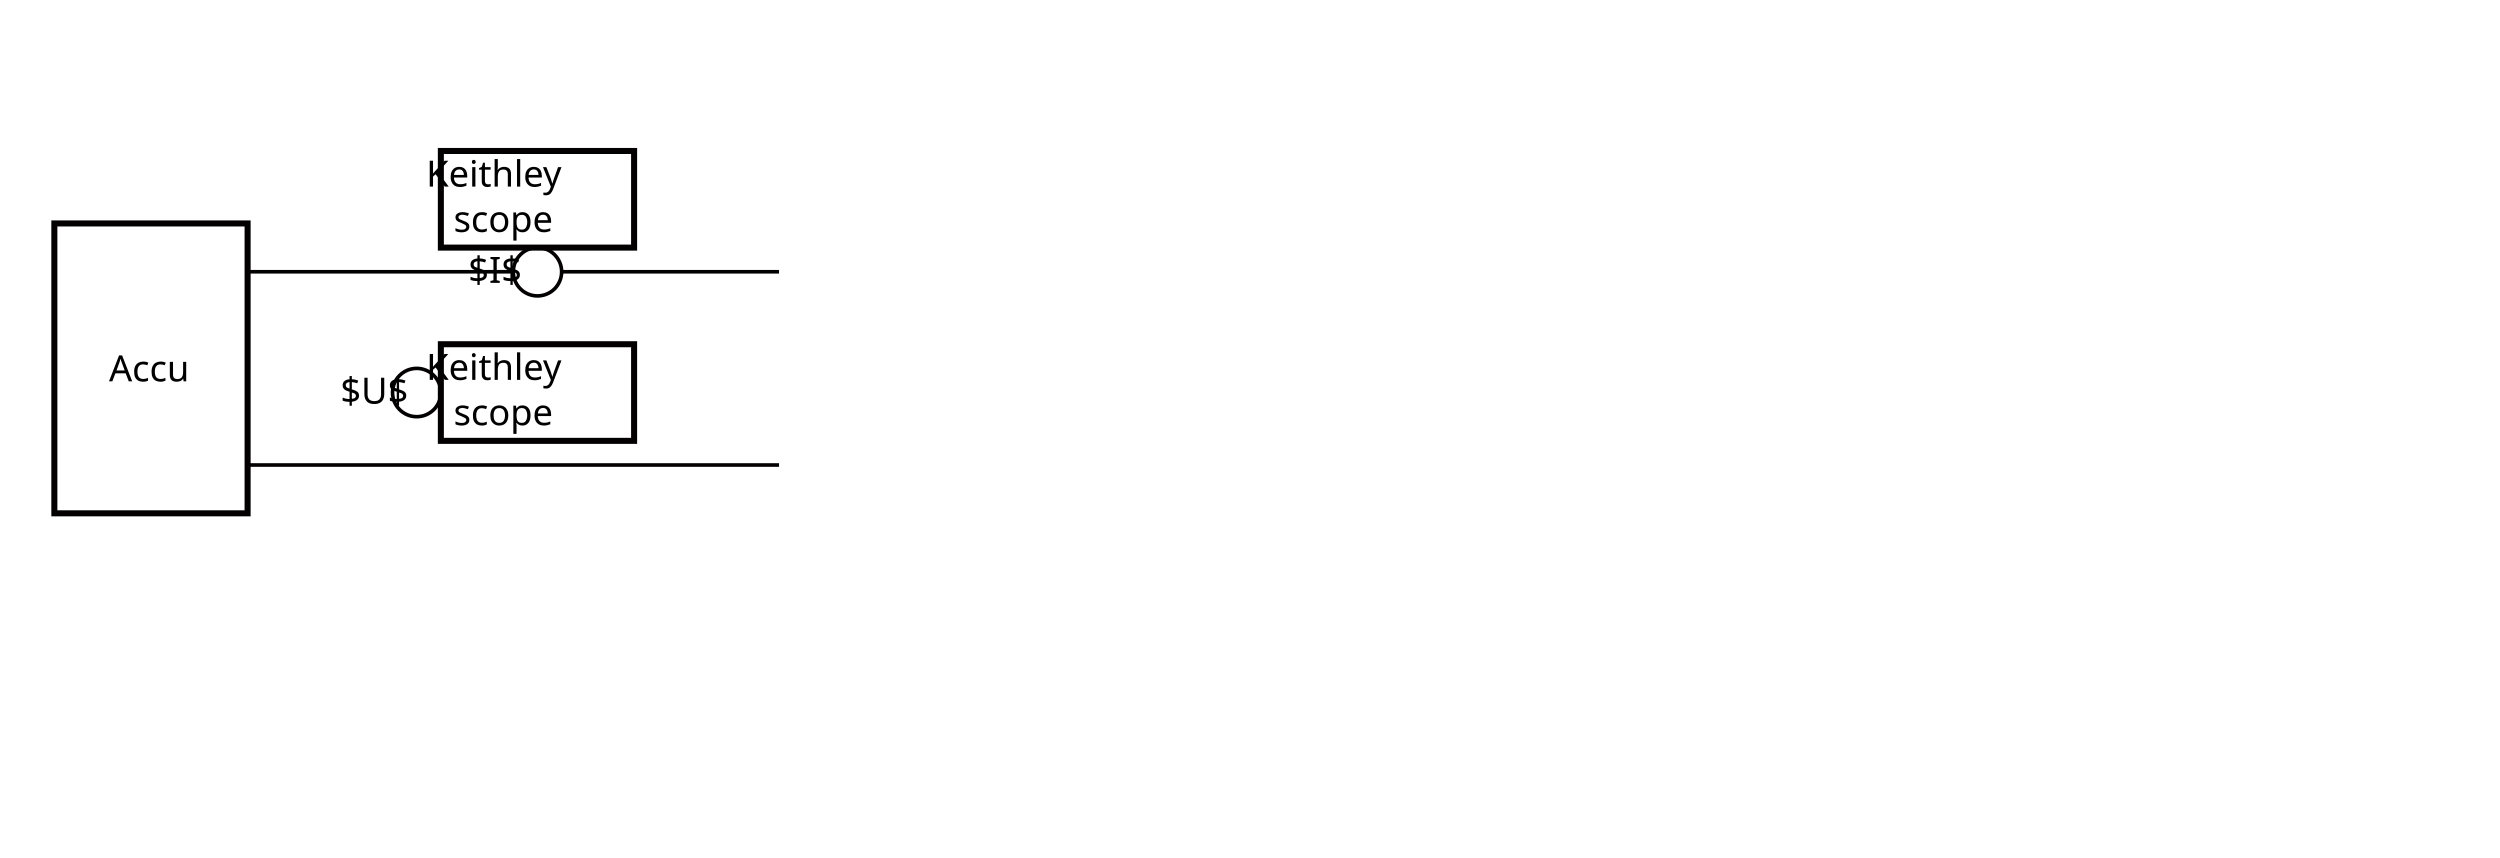
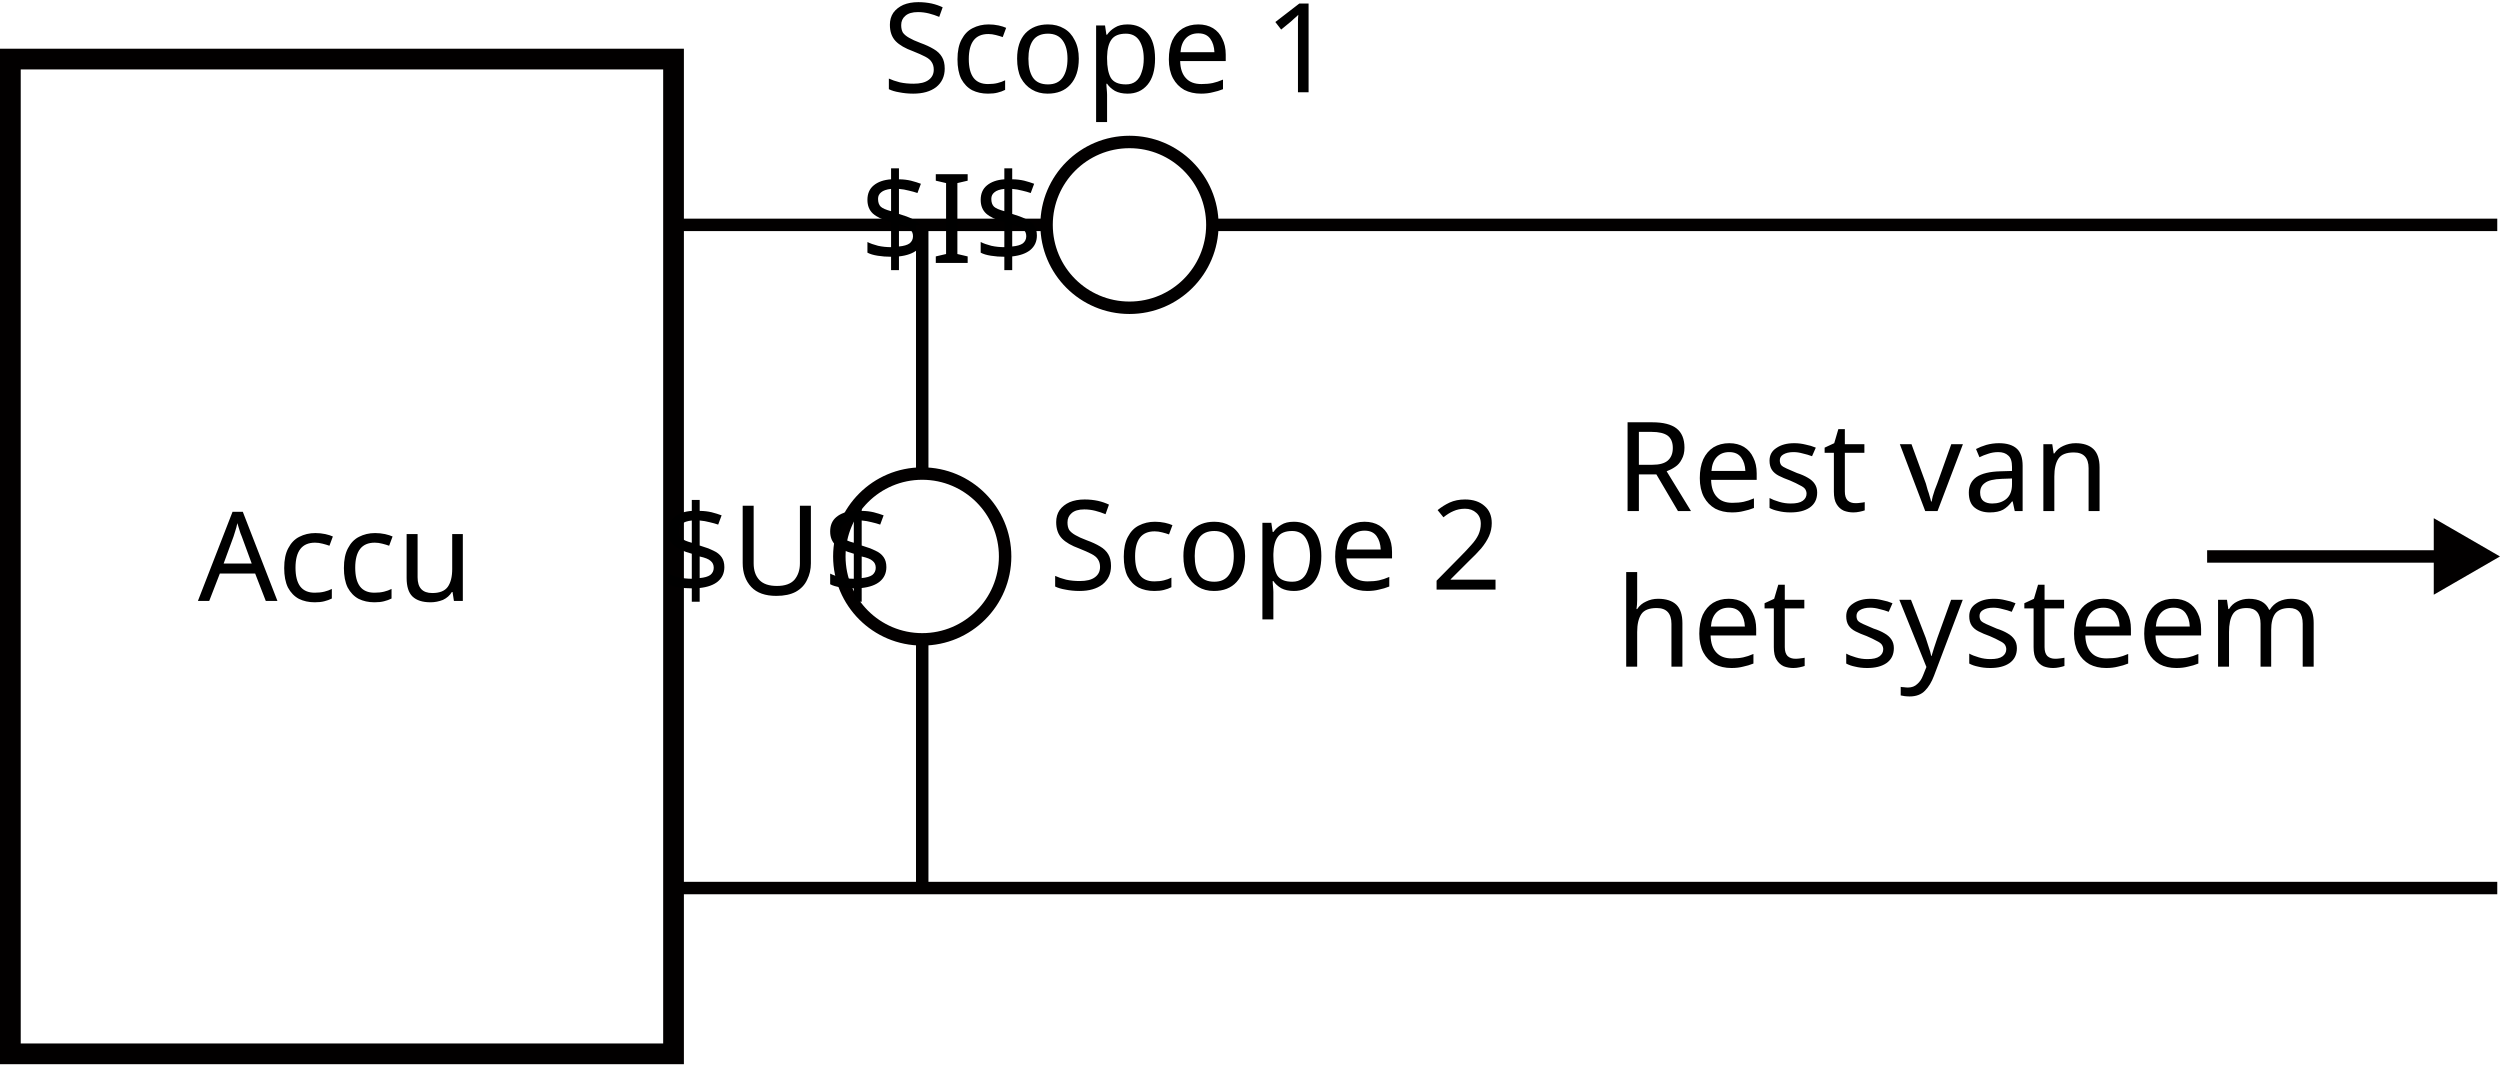
- <svg xmlns="http://www.w3.org/2000/svg" width="103.493mm" height="35.5mm" viewBox="0 0 103.493 35.5" version="1.1" id="svg1">
+ <svg xmlns="http://www.w3.org/2000/svg" width="30.158mm" height="12.838mm" viewBox="0 0 30.158 12.838" version="1.1" id="svg1">
  <defs id="defs1">
+     <marker style="overflow:visible" id="Triangle" refX="0" refY="0" orient="auto-start-reverse" markerWidth="1" markerHeight="1" viewBox="0 0 1 1" preserveAspectRatio="xMidYMid">
+       <path transform="scale(0.5)" style="fill:context-stroke;fill-rule:evenodd;stroke:context-stroke;stroke-width:1pt" d="M 5.77,0 -2.88,5 V -5 Z" id="path135" />
+     </marker>
+     <rect x="55.996" y="6.75" width="37.075" height="6.951" id="rect10" />
    <rect x="61.417" y="8.803" width="52.913" height="26.157" id="rect2" />
  </defs>
-   <g id="layer1" transform="translate(-67.75,-72.75)">
+   <g id="layer1" transform="translate(-69.87499,-81.28736)">
    <text xml:space="preserve" transform="matrix(0.2645833,0,0,0.2645833,67.75,72.75)" id="text2" style="font-size:5.669px;line-height:normal;font-family:sans-serif;text-decoration-color:#000000;white-space:pre;shape-inside:url(#rect2);display:inline;fill:#000000;stroke-width:0.8;-inkscape-stroke:none;stop-color:#000000" />
    <rect style="fill:none;stroke:#020000;stroke-width:0.25;stroke-dasharray:none;stroke-opacity:1" id="rect1" width="8" height="12" x="70" y="82" />
    <text xml:space="preserve" style="font-style:normal;font-variant:normal;font-weight:normal;font-stretch:normal;font-size:5.669px;line-height:normal;font-family:sans-serif;font-variant-ligatures:normal;font-variant-position:normal;font-variant-caps:normal;font-variant-numeric:normal;font-variant-alternates:normal;font-variant-east-asian:normal;font-feature-settings:normal;font-variation-settings:normal;text-indent:0;text-align:start;text-decoration-line:none;text-decoration-style:solid;text-decoration-color:#000000;letter-spacing:normal;word-spacing:normal;text-transform:none;writing-mode:lr-tb;direction:ltr;text-orientation:mixed;dominant-baseline:auto;baseline-shift:baseline;text-anchor:start;white-space:normal;shape-padding:0;shape-margin:0;inline-size:0;opacity:1;vector-effect:none;fill:#000000;fill-opacity:1;stroke-width:0.8;stroke-linecap:butt;stroke-linejoin:miter;stroke-miterlimit:4;stroke-dasharray:none;stroke-dashoffset:0;stroke-opacity:1;-inkscape-stroke:none;stop-color:#000000;stop-opacity:1" x="27.402" y="70.866" id="text1" transform="matrix(0.2645833,0,0,0.2645833,65.01233,69.78613)">
      <tspan id="tspan1" x="27.402" y="70.866">Accu</tspan>
    </text>
-     <g id="g5" transform="translate(6.000001,-3.000001)">
-       <rect style="fill:none;stroke:#020000;stroke-width:0.25;stroke-dasharray:none;stroke-opacity:1" id="rect3" width="8" height="4" x="80" y="82" />
-       <text xml:space="preserve" style="font-style:normal;font-variant:normal;font-weight:normal;font-stretch:normal;font-size:5.669px;line-height:normal;font-family:sans-serif;font-variant-ligatures:normal;font-variant-position:normal;font-variant-caps:normal;font-variant-numeric:normal;font-variant-alternates:normal;font-variant-east-asian:normal;font-feature-settings:normal;font-variation-settings:normal;text-indent:0;text-align:center;text-decoration-line:none;text-decoration-style:solid;text-decoration-color:#000000;letter-spacing:normal;word-spacing:normal;text-transform:none;writing-mode:lr-tb;direction:ltr;text-orientation:mixed;dominant-baseline:auto;baseline-shift:baseline;text-anchor:middle;white-space:normal;shape-padding:0;shape-margin:0;inline-size:0;opacity:1;vector-effect:none;fill:#000000;fill-opacity:1;stroke-width:0.8;stroke-linecap:butt;stroke-linejoin:miter;stroke-miterlimit:4;stroke-dasharray:none;stroke-dashoffset:0;stroke-opacity:1;-inkscape-stroke:none;stop-color:#000000;stop-opacity:1" x="87.664" y="46.299" id="text3" transform="matrix(0.2645833,0,0,0.2645833,60.7544,71.22632)">
-         <tspan id="tspan3" x="87.664" y="46.299">Keithley</tspan>
-         <tspan x="87.664" y="53.386" id="tspan4">scope</tspan>
-       </text>
-       <g id="g9-2" transform="translate(7,3)">
-         <ellipse style="fill:none;stroke:#020000;stroke-width:0.15;stroke-dasharray:none;stroke-opacity:1" id="path9-6" cx="77" cy="84" rx="1" ry="1" />
-         <text xml:space="preserve" style="font-style:normal;font-variant:normal;font-weight:normal;font-stretch:normal;font-size:5.669px;line-height:normal;font-family:sans-serif;font-variant-ligatures:normal;font-variant-position:normal;font-variant-caps:normal;font-variant-numeric:normal;font-variant-alternates:normal;font-variant-east-asian:normal;font-feature-settings:normal;font-variation-settings:normal;text-indent:0;text-align:center;text-decoration-line:none;text-decoration-style:solid;text-decoration-color:#000000;letter-spacing:normal;word-spacing:normal;text-transform:none;writing-mode:lr-tb;direction:ltr;text-orientation:mixed;dominant-baseline:auto;baseline-shift:baseline;text-anchor:middle;white-space:normal;shape-padding:0;shape-margin:0;inline-size:0;opacity:1;vector-effect:none;fill:#000000;fill-opacity:1;stroke-width:0.8;stroke-linecap:butt;stroke-linejoin:miter;stroke-miterlimit:4;stroke-dasharray:none;stroke-dashoffset:0;stroke-opacity:1;-inkscape-stroke:none;stop-color:#000000;stop-opacity:1" x="60.959" y="62.549" id="text9-1" transform="matrix(0.2645833,0,0,0.2645833,60.87122,67.91028)">
-           <tspan id="tspan9-8" x="60.959" y="62.549">$I$</tspan>
-         </text>
-       </g>
-     </g>
-     <g id="g5-5" transform="translate(6.000001,5)">
-       <rect style="fill:none;stroke:#020000;stroke-width:0.25;stroke-dasharray:none;stroke-opacity:1" id="rect3-3" width="8" height="4" x="80" y="82" />
-       <text xml:space="preserve" style="font-style:normal;font-variant:normal;font-weight:normal;font-stretch:normal;font-size:5.669px;line-height:normal;font-family:sans-serif;font-variant-ligatures:normal;font-variant-position:normal;font-variant-caps:normal;font-variant-numeric:normal;font-variant-alternates:normal;font-variant-east-asian:normal;font-feature-settings:normal;font-variation-settings:normal;text-indent:0;text-align:center;text-decoration-line:none;text-decoration-style:solid;text-decoration-color:#000000;letter-spacing:normal;word-spacing:normal;text-transform:none;writing-mode:lr-tb;direction:ltr;text-orientation:mixed;dominant-baseline:auto;baseline-shift:baseline;text-anchor:middle;white-space:normal;shape-padding:0;shape-margin:0;inline-size:0;opacity:1;vector-effect:none;fill:#000000;fill-opacity:1;stroke-width:0.8;stroke-linecap:butt;stroke-linejoin:miter;stroke-miterlimit:4;stroke-dasharray:none;stroke-dashoffset:0;stroke-opacity:1;-inkscape-stroke:none;stop-color:#000000;stop-opacity:1" x="87.664" y="46.299" id="text3-5" transform="matrix(0.2645833,0,0,0.2645833,60.7544,71.22632)">
-         <tspan id="tspan3-6" x="87.664" y="46.299">Keithley</tspan>
-         <tspan x="87.664" y="53.386" id="tspan4-2">scope</tspan>
-       </text>
+     <g id="g5-5" transform="translate(2,3.999999)">
      <g id="g9" transform="translate(2)">
        <ellipse style="fill:none;stroke:#020000;stroke-width:0.15;stroke-dasharray:none;stroke-opacity:1" id="path9" cx="77" cy="84" rx="1" ry="1" />
        <text xml:space="preserve" style="font-style:normal;font-variant:normal;font-weight:normal;font-stretch:normal;font-size:5.669px;line-height:normal;font-family:sans-serif;font-variant-ligatures:normal;font-variant-position:normal;font-variant-caps:normal;font-variant-numeric:normal;font-variant-alternates:normal;font-variant-east-asian:normal;font-feature-settings:normal;font-variation-settings:normal;text-indent:0;text-align:center;text-decoration-line:none;text-decoration-style:solid;text-decoration-color:#000000;letter-spacing:normal;word-spacing:normal;text-transform:none;writing-mode:lr-tb;direction:ltr;text-orientation:mixed;dominant-baseline:auto;baseline-shift:baseline;text-anchor:middle;white-space:normal;shape-padding:0;shape-margin:0;inline-size:0;opacity:1;vector-effect:none;fill:#000000;fill-opacity:1;stroke-width:0.8;stroke-linecap:butt;stroke-linejoin:miter;stroke-miterlimit:4;stroke-dasharray:none;stroke-dashoffset:0;stroke-opacity:1;-inkscape-stroke:none;stop-color:#000000;stop-opacity:1" x="60.959" y="62.549" id="text9" transform="matrix(0.2645833,0,0,0.2645833,60.87122,67.91028)">
          <tspan id="tspan9" x="60.959" y="62.549">$U$</tspan>
        </text>
      </g>
    </g>
-     <path style="fill:none;stroke:#020000;stroke-width:0.15;stroke-dasharray:none;stroke-opacity:1" d="m 78,84 11,0" id="path5" />
-     <path style="fill:none;stroke:#020000;stroke-width:0.15;stroke-dasharray:none;stroke-opacity:1" d="m 91,84 9,0" id="path6" />
+     <path style="fill:none;stroke:#020000;stroke-width:0.15;stroke-dasharray:none;stroke-opacity:1" d="m 78,84 h 4.5" id="path5" />
+     <path style="fill:none;stroke:#020000;stroke-width:0.15;stroke-dasharray:none;stroke-opacity:1" d="M 84.5,84 H 100" id="path6" />
    <path style="fill:none;stroke:#020000;stroke-width:0.15;stroke-dasharray:none;stroke-opacity:1" d="M 78,92 H 100" id="path7" />
+     <g id="g13" transform="translate(-6.5,-0.07500021)">
+       <g id="g5" transform="translate(6,-2.925001)">
+         <g id="g9-2" transform="translate(7,3)">
+           <ellipse style="fill:none;stroke:#020000;stroke-width:0.15;stroke-dasharray:none;stroke-opacity:1" id="path9-6" cx="77" cy="84" rx="1" ry="1" />
+           <text xml:space="preserve" style="font-style:normal;font-variant:normal;font-weight:normal;font-stretch:normal;font-size:5.669px;line-height:normal;font-family:sans-serif;font-variant-ligatures:normal;font-variant-position:normal;font-variant-caps:normal;font-variant-numeric:normal;font-variant-alternates:normal;font-variant-east-asian:normal;font-feature-settings:normal;font-variation-settings:normal;text-indent:0;text-align:center;text-decoration-line:none;text-decoration-style:solid;text-decoration-color:#000000;letter-spacing:normal;word-spacing:normal;text-transform:none;writing-mode:lr-tb;direction:ltr;text-orientation:mixed;dominant-baseline:auto;baseline-shift:baseline;text-anchor:middle;white-space:normal;shape-padding:0;shape-margin:0;inline-size:0;opacity:1;vector-effect:none;fill:#000000;fill-opacity:1;stroke-width:0.8;stroke-linecap:butt;stroke-linejoin:miter;stroke-miterlimit:4;stroke-dasharray:none;stroke-dashoffset:0;stroke-opacity:1;-inkscape-stroke:none;stop-color:#000000;stop-opacity:1" x="60.959" y="62.549" id="text9-1" transform="matrix(0.2645833,0,0,0.2645833,60.87122,67.91028)">
+             <tspan id="tspan9-8" x="60.959" y="62.549">$I$</tspan>
+           </text>
+         </g>
+       </g>
+       <text xml:space="preserve" transform="matrix(0.2645833,0,0,0.2645833,70.29952,79.36256)" id="text10" style="font-style:normal;font-variant:normal;font-weight:normal;font-stretch:normal;font-size:5.669px;line-height:normal;font-family:sans-serif;font-variant-ligatures:normal;font-variant-position:normal;font-variant-caps:normal;font-variant-numeric:normal;font-variant-alternates:normal;font-variant-east-asian:normal;font-feature-settings:normal;font-variation-settings:normal;text-indent:0;text-align:center;text-decoration-line:none;text-decoration-style:solid;text-decoration-color:#000000;letter-spacing:normal;word-spacing:normal;text-transform:none;writing-mode:lr-tb;direction:ltr;text-orientation:mixed;dominant-baseline:auto;baseline-shift:baseline;white-space:pre;shape-inside:url(#rect10);shape-padding:0;shape-margin:0;inline-size:0;opacity:1;vector-effect:none;fill:#000000;fill-opacity:1;stroke-width:0.8;stroke-linecap:butt;stroke-linejoin:miter;stroke-miterlimit:4;stroke-dasharray:none;stroke-dashoffset:0;stroke-opacity:1;-inkscape-stroke:none;stop-color:#000000;stop-opacity:1" x="10.892" y="0">
+         <tspan x="63.193" y="11.766" id="tspan2">Scope 1</tspan>
+       </text>
+     </g>
+     <text xml:space="preserve" style="font-style:normal;font-variant:normal;font-weight:normal;font-stretch:normal;font-size:5.669px;line-height:normal;font-family:sans-serif;font-variant-ligatures:normal;font-variant-position:normal;font-variant-caps:normal;font-variant-numeric:normal;font-variant-alternates:normal;font-variant-east-asian:normal;font-feature-settings:normal;font-variation-settings:normal;text-indent:0;text-align:start;text-decoration-line:none;text-decoration-style:solid;text-decoration-color:#000000;letter-spacing:normal;word-spacing:normal;text-transform:none;writing-mode:lr-tb;direction:ltr;text-orientation:mixed;dominant-baseline:auto;baseline-shift:baseline;text-anchor:start;white-space:normal;shape-padding:0;shape-margin:0;inline-size:0;opacity:1;vector-effect:none;fill:#000000;fill-opacity:1;stroke-width:0.8;stroke-linecap:butt;stroke-linejoin:miter;stroke-miterlimit:4;stroke-dasharray:none;stroke-dashoffset:0;stroke-opacity:1;-inkscape-stroke:none;stop-color:#000000;stop-opacity:1" x="65.798" y="36.378" id="text11" transform="matrix(0.2645833,0,0,0.2645833,65.11619,78.77564)">
+       <tspan id="tspan11" x="65.798" y="36.378">Scope 2</tspan>
+     </text>
+     <path style="fill:none;stroke:#020000;stroke-width:0.15;stroke-dasharray:none;stroke-opacity:1" d="m 81,89 v 3" id="path11" />
+     <path style="fill:none;stroke:#020000;stroke-width:0.15;stroke-dasharray:none;stroke-opacity:1" d="m 81,87 v -3" id="path12" />
+     <text xml:space="preserve" style="font-style:normal;font-variant:normal;font-weight:normal;font-stretch:normal;font-size:5.669px;line-height:normal;font-family:sans-serif;font-variant-ligatures:normal;font-variant-position:normal;font-variant-caps:normal;font-variant-numeric:normal;font-variant-alternates:normal;font-variant-east-asian:normal;font-feature-settings:normal;font-variation-settings:normal;text-indent:0;text-align:start;text-decoration-line:none;text-decoration-style:solid;text-decoration-color:#000000;letter-spacing:normal;word-spacing:normal;text-transform:none;writing-mode:lr-tb;direction:ltr;text-orientation:mixed;dominant-baseline:auto;baseline-shift:baseline;text-anchor:start;white-space:normal;shape-padding:0;shape-margin:0;inline-size:0;opacity:1;vector-effect:none;fill:#000000;fill-opacity:1;stroke-width:0.8;stroke-linecap:butt;stroke-linejoin:miter;stroke-miterlimit:4;stroke-dasharray:none;stroke-dashoffset:0;stroke-opacity:1;-inkscape-stroke:none;stop-color:#000000;stop-opacity:1" x="96.85" y="34.488" id="text12" transform="matrix(0.2645833,0,0,0.2645833,63.73876,78.32825)">
+       <tspan id="tspan12" x="96.85" y="34.488">Rest van</tspan>
+       <tspan x="96.85" y="41.575" id="tspan13">het systeem</tspan>
+     </text>
+     <path style="fill:none;stroke:#020000;stroke-width:0.15;stroke-dasharray:none;stroke-opacity:1;marker-end:url(#Triangle)" d="m 96.5,88 h 3" id="path13" />
  </g>
</svg>
